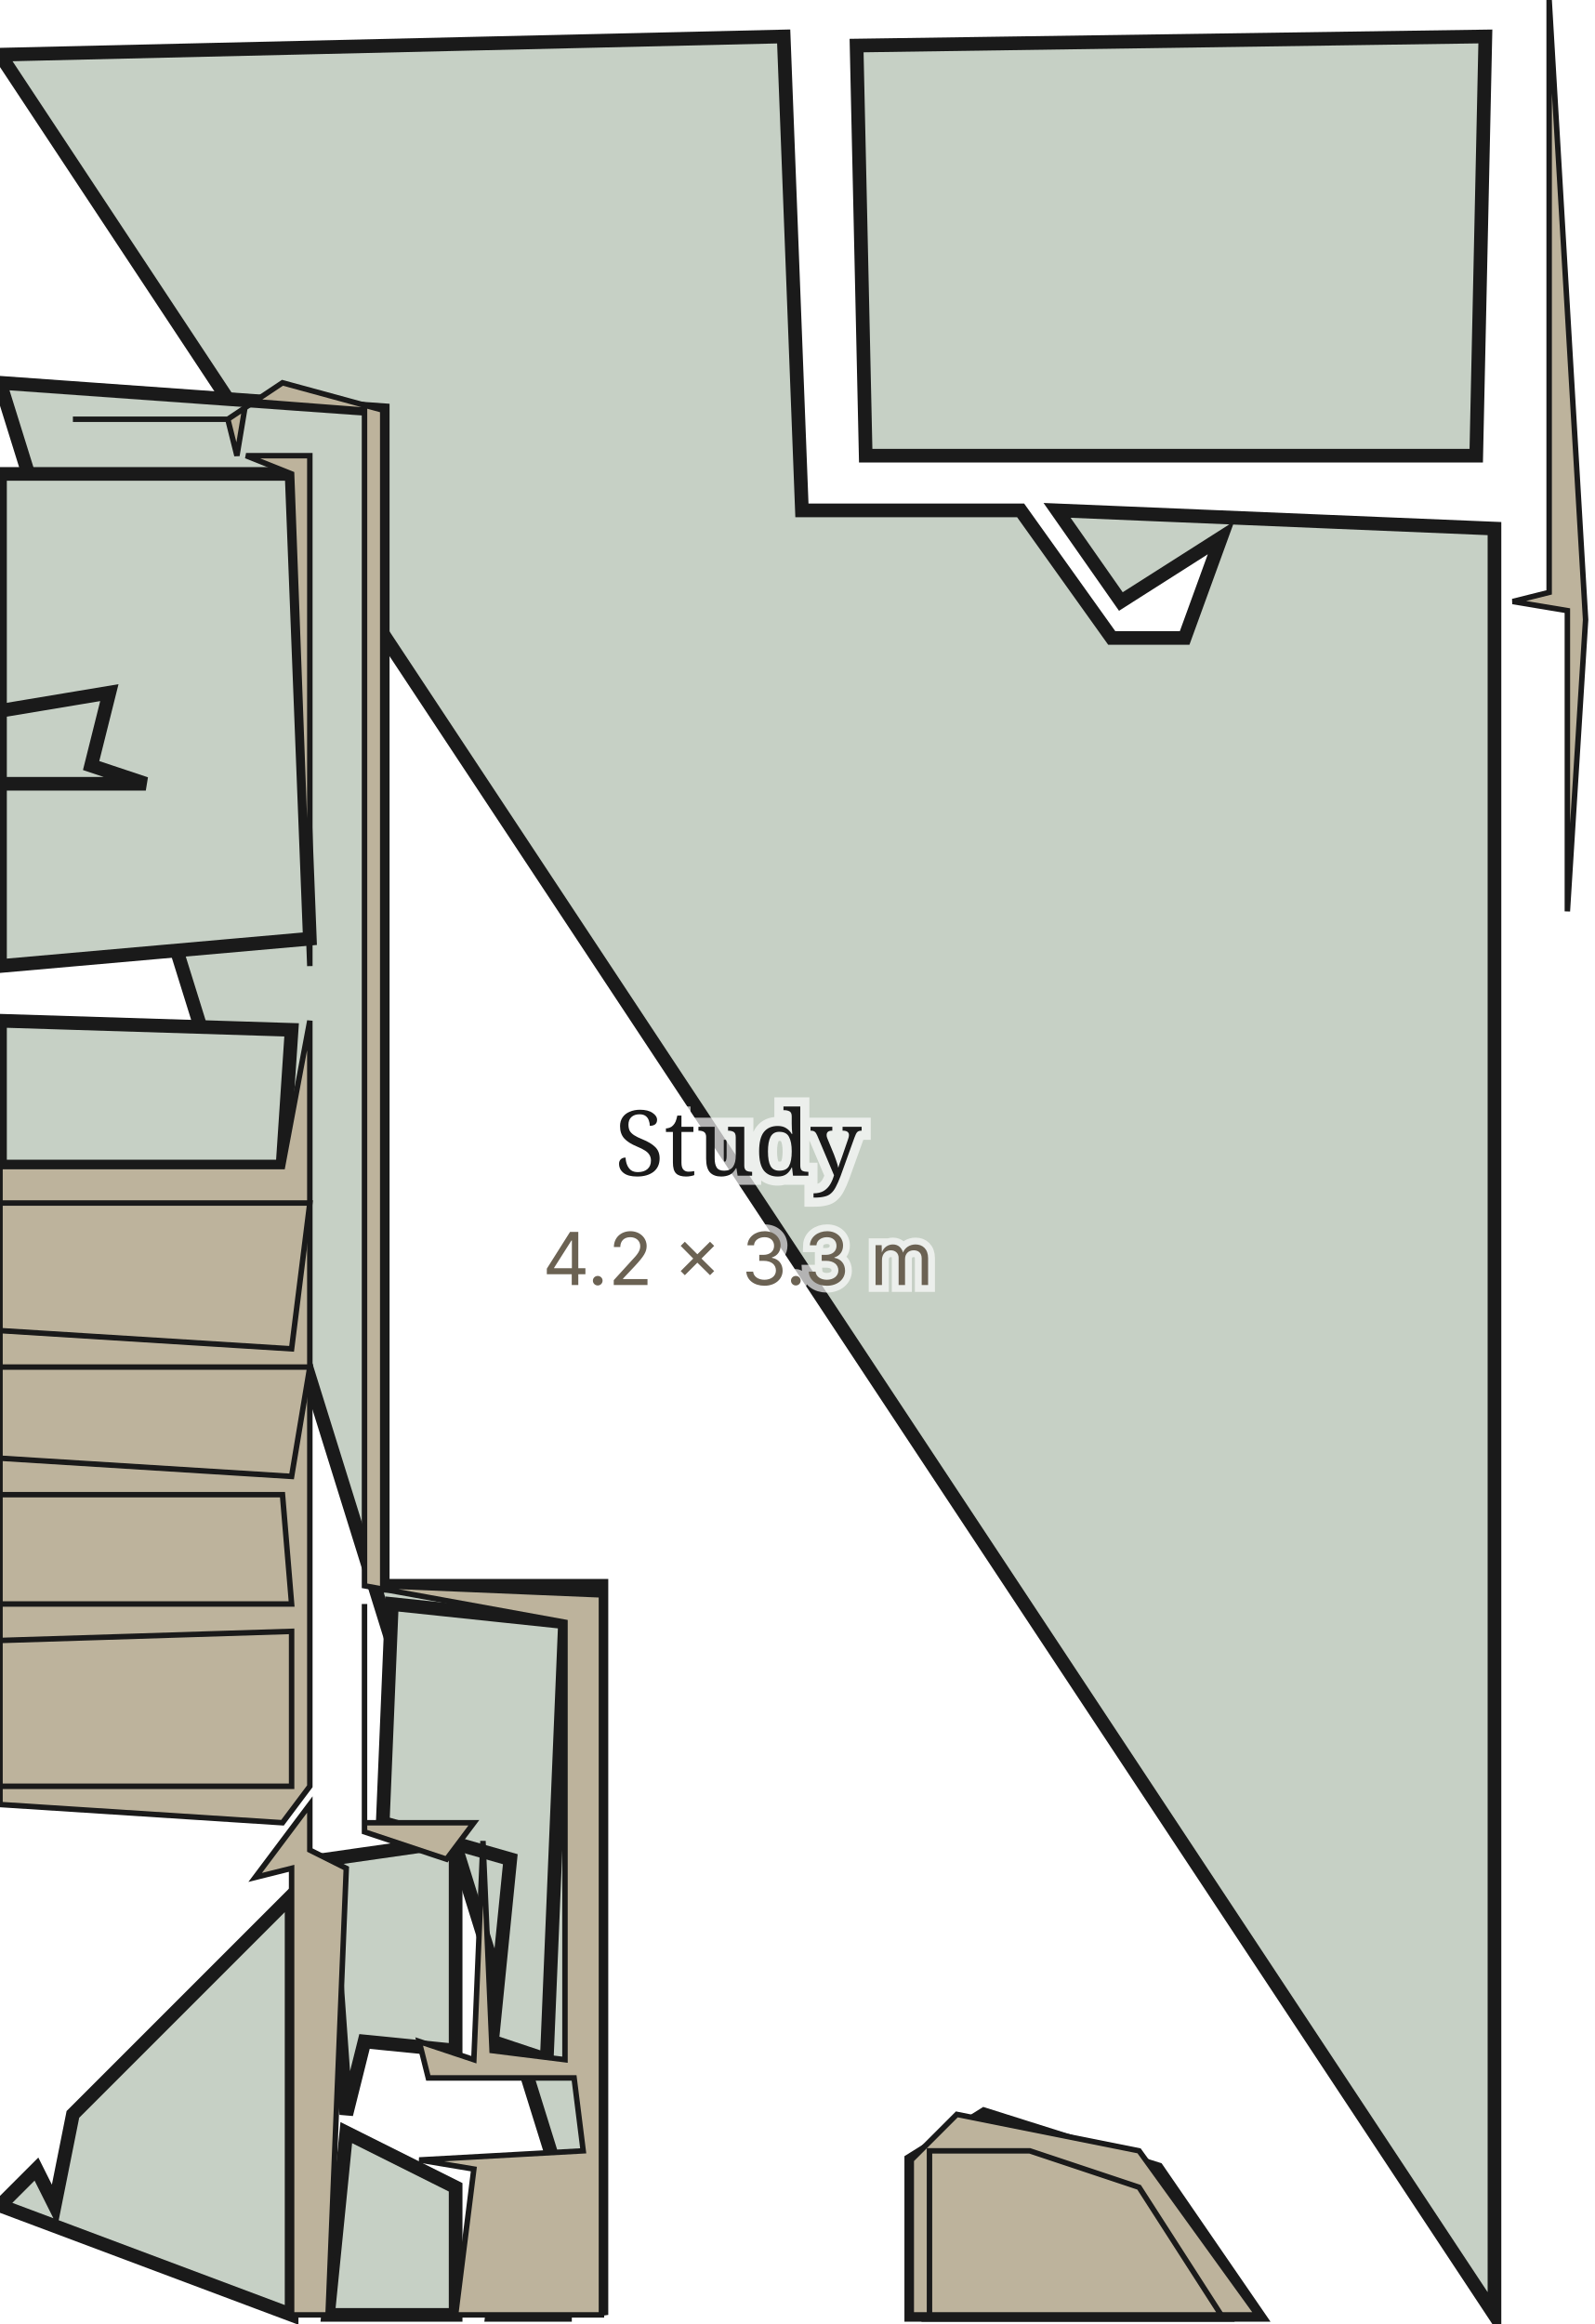
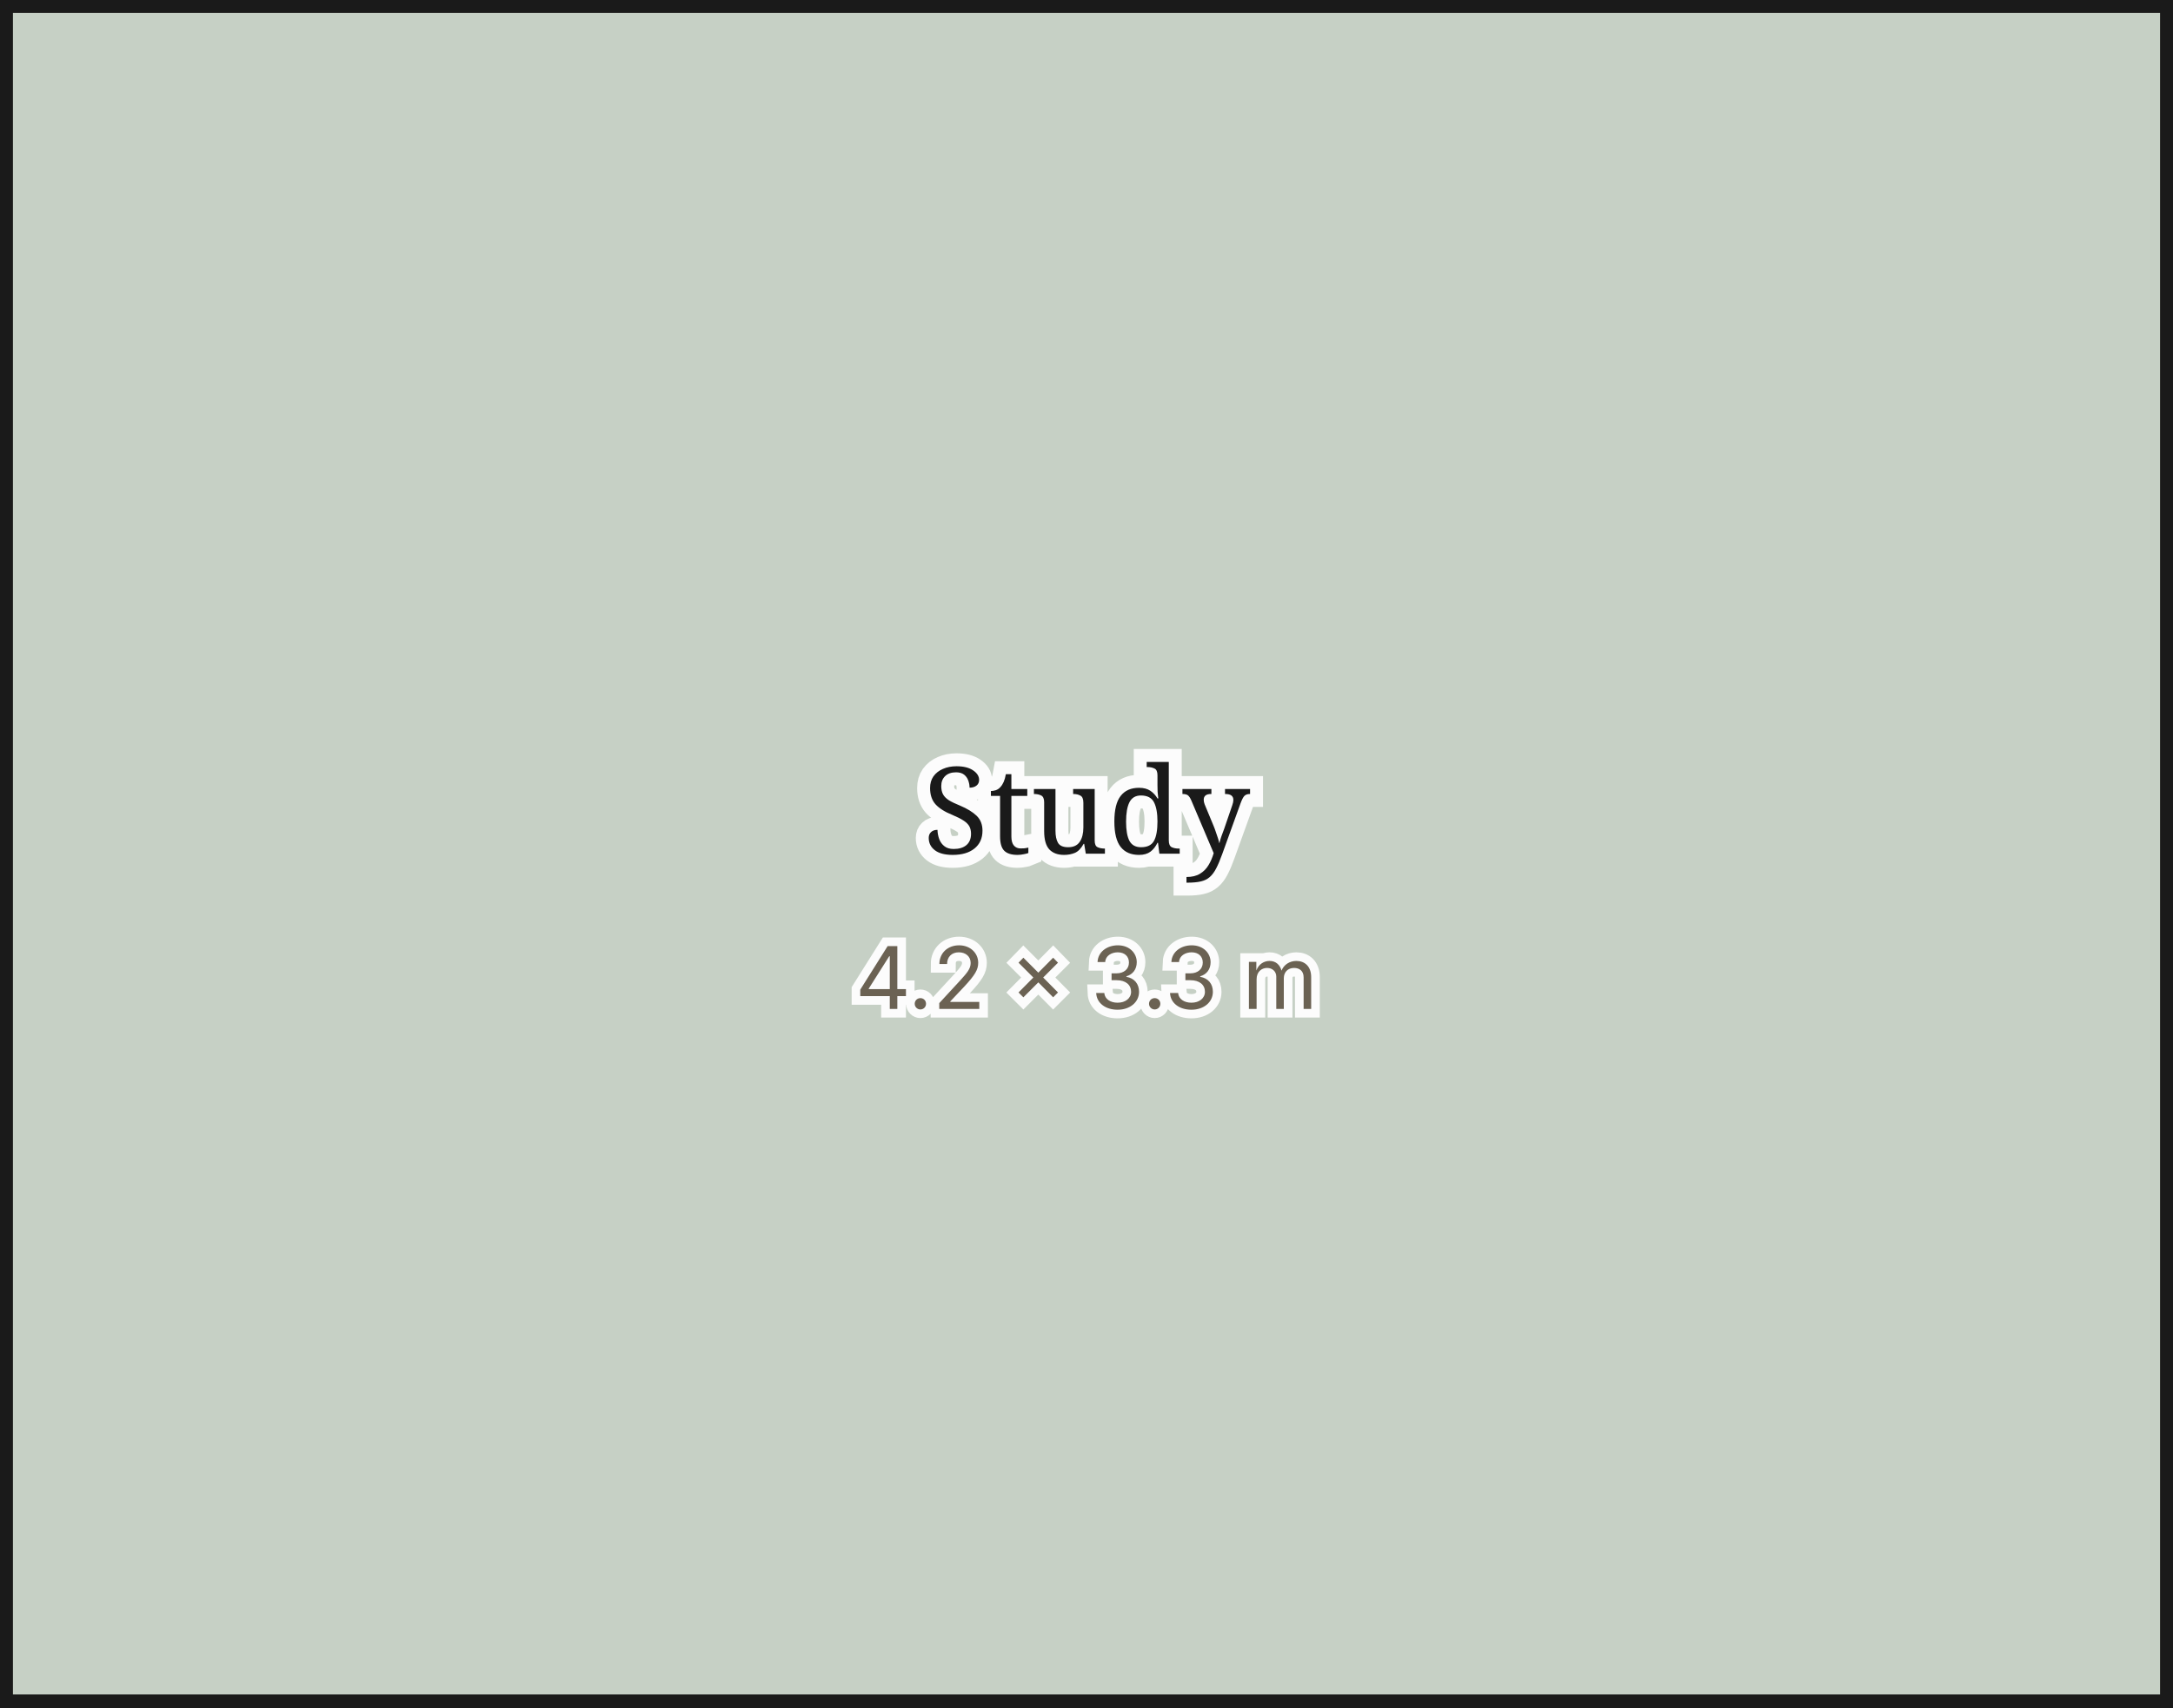
- <svg xmlns="http://www.w3.org/2000/svg" class="svg-room" viewBox="0 0 175 255" preserveAspectRatio="xMidYMid meet">
+ <svg xmlns="http://www.w3.org/2000/svg" class="svg-room" viewBox="0 0 252 198" preserveAspectRatio="xMidYMid meet">
  <g class="walls">
-     <path d="M0,6L86,4L88,56L112,56L122,70L130,70L134,59L123,66L116,56L164,58L164,254Z" fill="#c6d0c5" stroke="#1a1a1a" stroke-width="1.5" />
-     <path d="M162,50L95,50L94,5L163,4L162,50Z" fill="#c6d0c5" stroke="#1a1a1a" stroke-width="1.5" />
-     <path d="M66,254L66,174L42,174L42,45L0,42Z" fill="#c6d0c5" stroke="#1a1a1a" stroke-width="1.5" />
-     <path d="M0,52L32,52L34,103L0,106Z" fill="#c6d0c5" stroke="#1a1a1a" stroke-width="1.5" />
-     <path d="M0,86L16,86L10,84L12,76L0,78Z" fill="#c6d0c5" stroke="#1a1a1a" stroke-width="1.5" />
-     <path d="M0,112L32,113L31,128L0,128Z" fill="#c6d0c5" stroke="#1a1a1a" stroke-width="1.5" />
-     <path d="M0,132L32,132L32,147L0,146Z" fill="#c6d0c5" stroke="#1a1a1a" stroke-width="1.5" />
-     <path d="M0,150L32,150L32,162L0,160Z" fill="#c6d0c5" stroke="#1a1a1a" stroke-width="1.5" />
-     <path d="M0,164L32,166L32,176L0,176Z" fill="#c6d0c5" stroke="#1a1a1a" stroke-width="1.5" />
-     <path d="M60,226L54,224L56,204L42,200L43,176L62,178L60,226Z" fill="#c6d0c5" stroke="#1a1a1a" stroke-width="1.5" />
-     <path d="M0,180L32,179L32,196L0,196Z" fill="#c6d0c5" stroke="#1a1a1a" stroke-width="1.5" />
-     <path d="M38,232L36,204L50,202L50,225L40,224L38,232Z" fill="#c6d0c5" stroke="#1a1a1a" stroke-width="1.5" />
-     <path d="M0,242L4,238L6,242L8,232L32,208L32,254Z" fill="#c6d0c5" stroke="#1a1a1a" stroke-width="1.5" />
-     <path d="M138,254L127,238L108,232L100,237L100,254Z" fill="#c6d0c5" stroke="#1a1a1a" stroke-width="1.5" />
-     <path d="M36,254L38,234L50,240L50,254Z" fill="#c6d0c5" stroke="#1a1a1a" stroke-width="1.5" />
-     <path d="M102,254L105,236L122,238L134,254Z" fill="#c6d0c5" stroke="#1a1a1a" stroke-width="1.5" />
-     <path d="M54,254L56,238L62,240L62,254Z" fill="#c6d0c5" stroke="#1a1a1a" stroke-width="1.5" />
+     <rect x="0" y="0" width="252" height="198" fill="#c6d0c5" stroke="#1a1a1a" stroke-width="3" />
  </g>
-   <g class="fixtures">
-     <path d="M174,68L172,100L172,67L166,66L170,65L170,0Z" fill="#bdb39c" stroke="#1a1a1a" stroke-width="0.6" />
-     <path d="M50,254L52,238L46,237L64,236L63,228L47,228L46,224L52,226L53,202L54,225L62,226L62,178L40,174L40,45L27,44L26,50L25,46L8,46L25,46L31,42L42,45L42,174L66,175L66,254Z" fill="#bdb39c" stroke="#1a1a1a" stroke-width="0.6" />
-     <path d="M34,106L32,52L27,50L34,50L34,106Z" fill="#bdb39c" stroke="#1a1a1a" stroke-width="0.6" />
-     <path d="M0,128L31,128L34,112L34,196L31,200L0,198Z" fill="#bdb39c" stroke="#1a1a1a" stroke-width="0.6" />
-     <path d="M0,146L32,148L34,132L0,132Z" fill="#bdb39c" stroke="#1a1a1a" stroke-width="0.6" />
-     <path d="M0,160L32,162L34,150L0,150Z" fill="#bdb39c" stroke="#1a1a1a" stroke-width="0.6" />
-     <path d="M0,176L32,176L31,164L0,164Z" fill="#bdb39c" stroke="#1a1a1a" stroke-width="0.6" />
-     <path d="M49,204L40,201L40,176L40,200L52,200L49,204Z" fill="#bdb39c" stroke="#1a1a1a" stroke-width="0.6" />
-     <path d="M0,196L32,196L32,179L0,180Z" fill="#bdb39c" stroke="#1a1a1a" stroke-width="0.6" />
-     <path d="M32,254L32,205L28,206L34,198L34,203L38,205L36,254Z" fill="#bdb39c" stroke="#1a1a1a" stroke-width="0.6" />
-     <path d="M100,254L100,237L105,232L125,236L138,254Z" fill="#bdb39c" stroke="#1a1a1a" stroke-width="0.6" />
-     <path d="M134,254L125,240L113,236L102,236L102,254Z" fill="#bdb39c" stroke="#1a1a1a" stroke-width="0.6" />
-   </g>
+   <g class="fixtures" />
  <g class="labels">
-     <text x="81" y="129" text-anchor="middle" font-family="Cormorant Garamond,serif" font-size="10" fill="#1a1a1a" font-weight="500" style="paint-order:stroke;stroke:#ffffffaa;stroke-width:2">Study</text>
-     <text x="81" y="141" text-anchor="middle" font-family="-apple-system,sans-serif" font-size="8" fill="#6b6253" style="paint-order:stroke;stroke:#ffffffaa;stroke-width:1.5">4.2 × 3.3 m</text>
+     <text x="126" y="99" text-anchor="middle" font-family="Cormorant Garamond,serif" font-size="14" fill="#1a1a1a" font-weight="500" style="paint-order:stroke;stroke:#fffffff0;stroke-width:3">Study</text>
+     <text x="126" y="117" text-anchor="middle" font-family="-apple-system,sans-serif" font-size="10" fill="#6b6253" style="paint-order:stroke;stroke:#fffffff0;stroke-width:2">4.2 × 3.3 m</text>
  </g>
  <g class="furniture" />
</svg>
